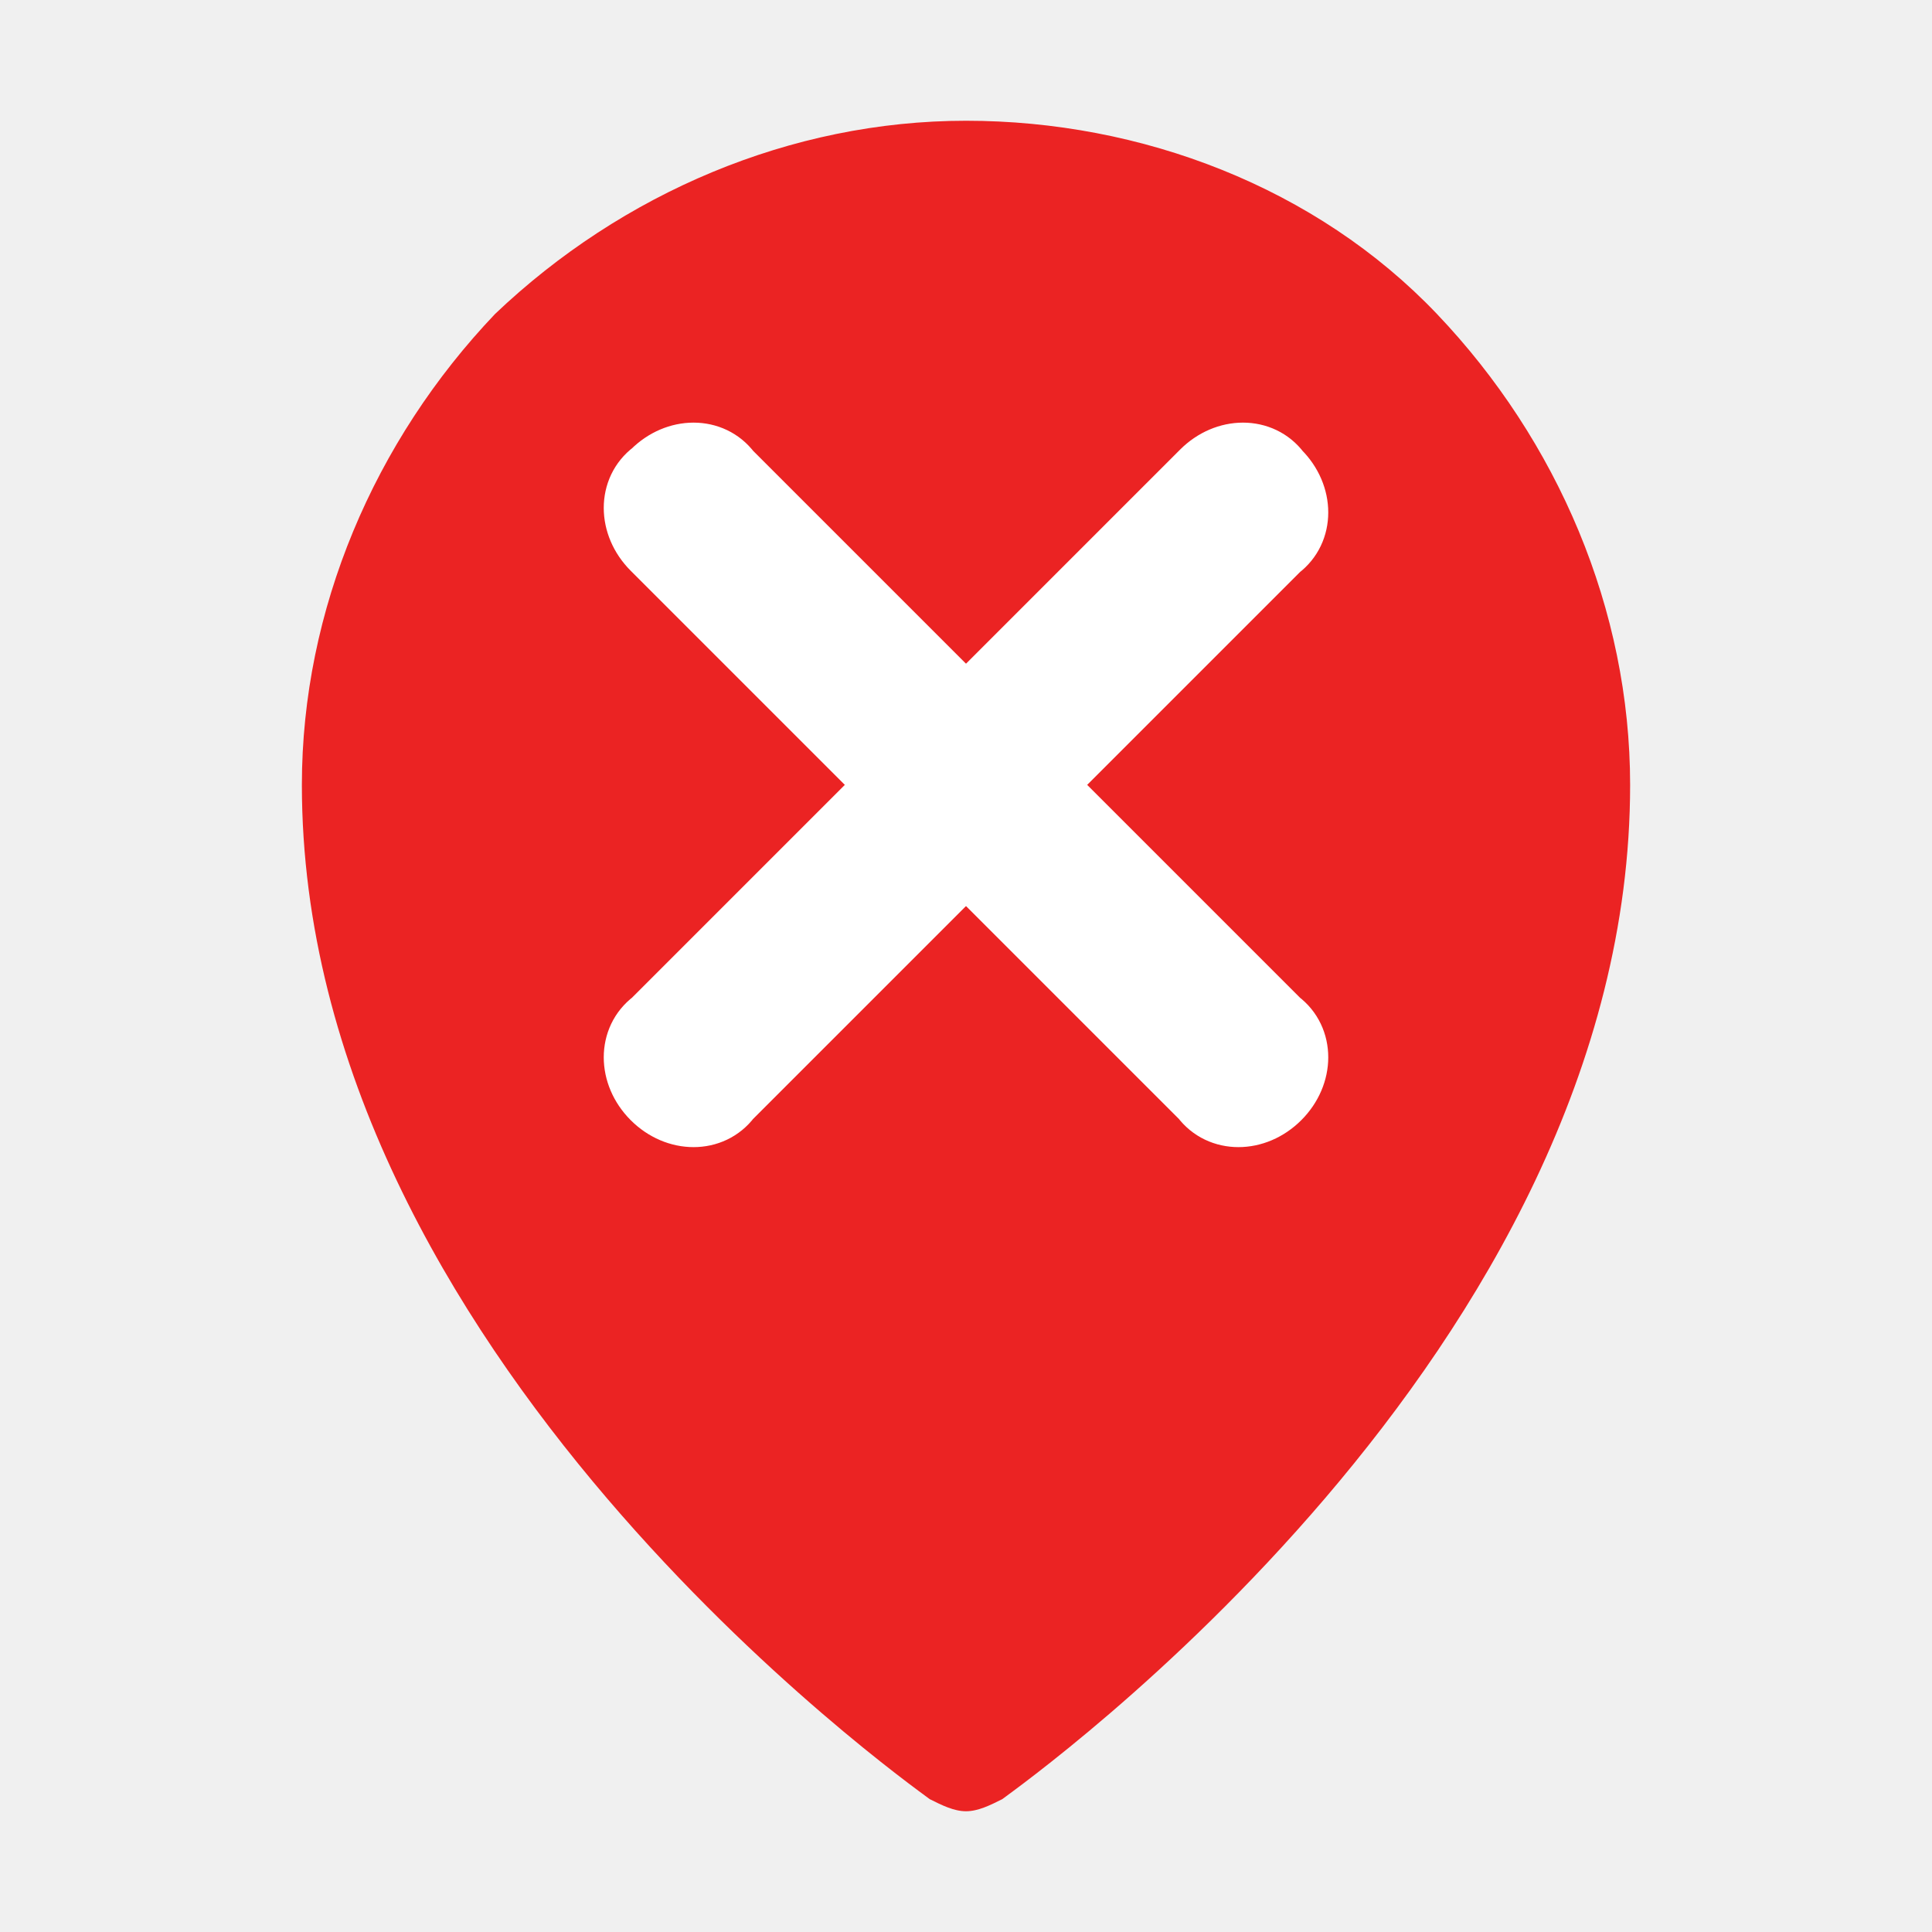
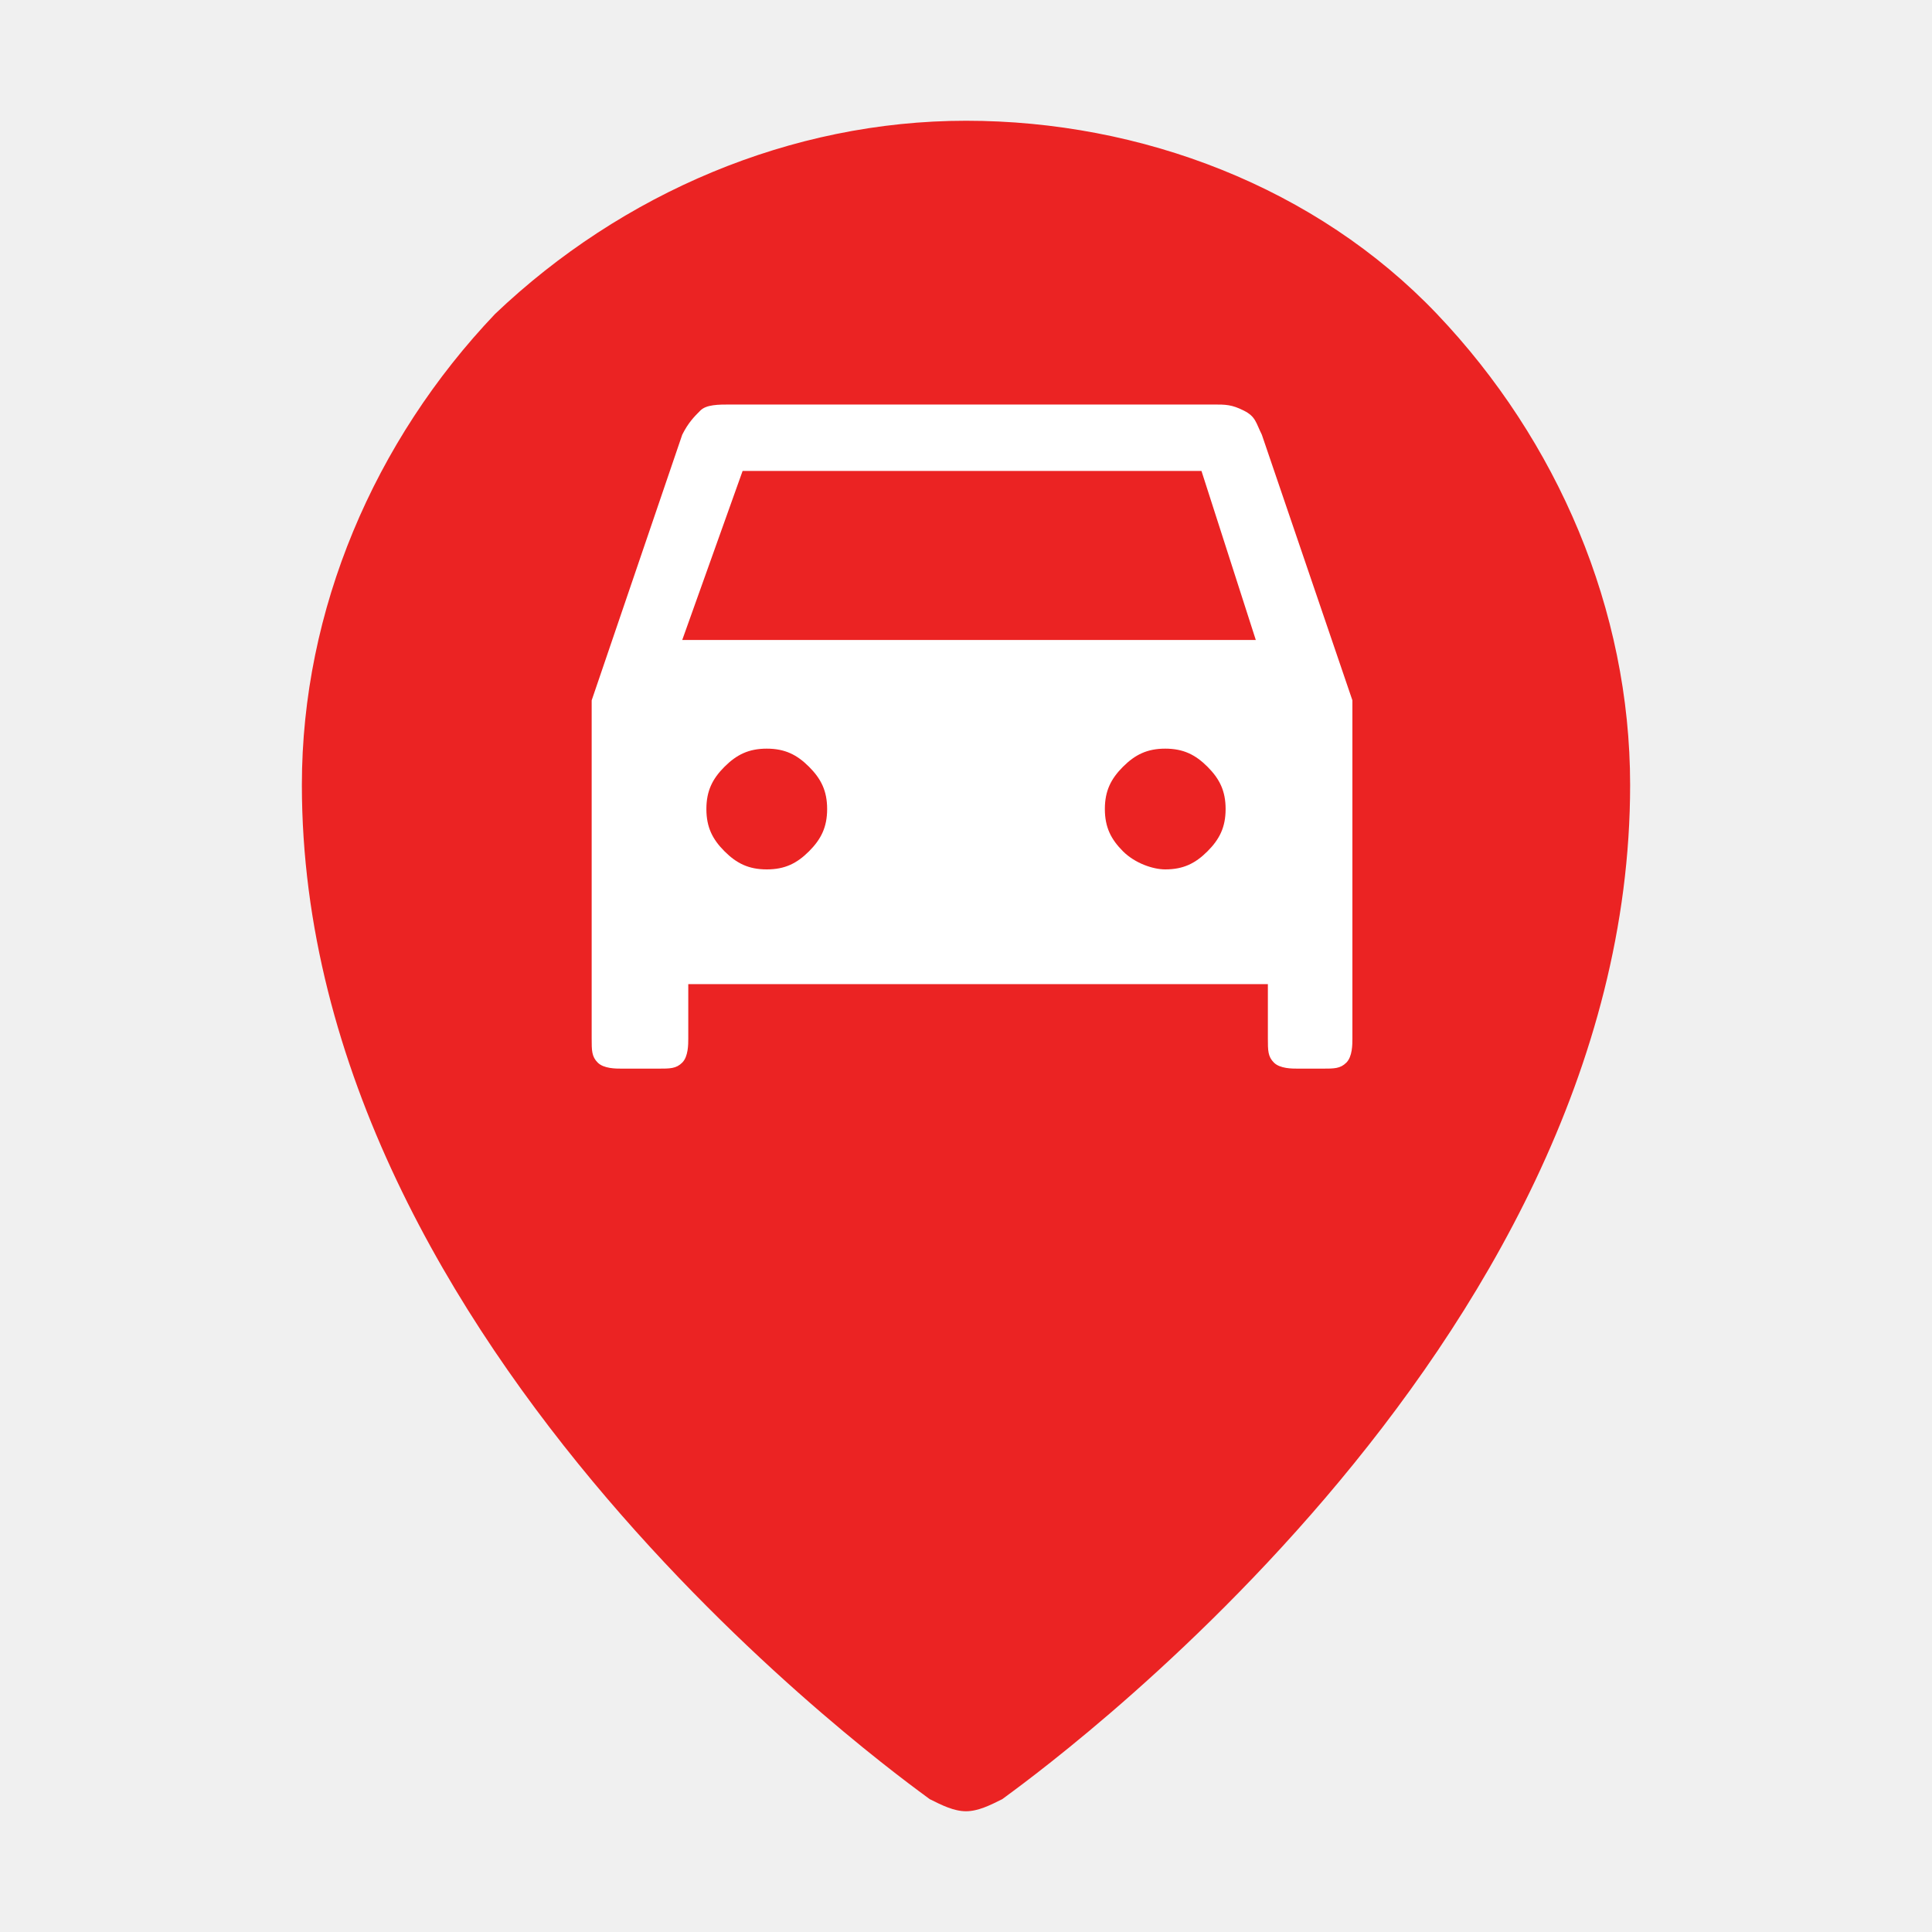
<svg xmlns="http://www.w3.org/2000/svg" version="1.1" id="Layer_1" x="0px" y="0px" viewBox="0 0 32 32" style="enable-background:new 0 0 32 32;" xml:space="preserve">
  <style type="text/css">
	.st0{fill:#EB2323;}
- 	.st1{fill:#FFFFFF;stroke:#FFFFFF;stroke-miterlimit:10;}
+ 	.st1{fill:#FFFFFF;}
</style>
  <path class="st0" d="M16,2c-2.9,0-5.7,1.2-7.8,3.2C6.2,7.3,5,10.1,5,13c0,9.4,10,16.5,10.4,16.8c0.2,0.1,0.4,0.2,0.6,0.2  s0.4-0.1,0.6-0.2C17,29.5,27,22.4,27,13c0-2.9-1.2-5.7-3.2-7.8S18.9,2,16,2z" />
-   <path class="st1" d="M21.2,18.2L21.2,18.2c-0.4,0.4-1,0.4-1.3,0l-9.1-9.1c-0.4-0.4-0.4-1,0-1.3l0,0c0.4-0.4,1-0.4,1.3,0l9.1,9.1  C21.6,17.2,21.6,17.8,21.2,18.2z" />
-   <path class="st1" d="M10.8,18.2L10.8,18.2c-0.4-0.4-0.4-1,0-1.3l9.1-9.1c0.4-0.4,1-0.4,1.3,0l0,0c0.4,0.4,0.4,1,0,1.3l-9.1,9.1  C11.8,18.6,11.2,18.6,10.8,18.2z" />
+   <path class="st1" d="M10.3,17.7c-0.1,0-0.3,0-0.4-0.1s-0.1-0.2-0.1-0.4v-5.6l1.5-4.4c0.1-0.2,0.2-0.3,0.3-0.4s0.3-0.1,0.5-0.1h8  c0.2,0,0.3,0,0.5,0.1s0.2,0.2,0.3,0.4l1.5,4.4v5.6c0,0.1,0,0.3-0.1,0.4s-0.2,0.1-0.4,0.1h-0.4c-0.1,0-0.3,0-0.4-0.1  s-0.1-0.2-0.1-0.4v-0.9h-9.6v0.9c0,0.1,0,0.3-0.1,0.4s-0.2,0.1-0.4,0.1H10.3z M11.3,10.6h9.5l-0.9-2.8h-7.6L11.3,10.6z M12.7,14.4  c0.3,0,0.5-0.1,0.7-0.3c0.2-0.2,0.3-0.4,0.3-0.7c0-0.3-0.1-0.5-0.3-0.7c-0.2-0.2-0.4-0.3-0.7-0.3c-0.3,0-0.5,0.1-0.7,0.3  c-0.2,0.2-0.3,0.4-0.3,0.7c0,0.3,0.1,0.5,0.3,0.7C12.2,14.3,12.4,14.4,12.7,14.4z M19.3,14.4c0.3,0,0.5-0.1,0.7-0.3  c0.2-0.2,0.3-0.4,0.3-0.7c0-0.3-0.1-0.5-0.3-0.7c-0.2-0.2-0.4-0.3-0.7-0.3c-0.3,0-0.5,0.1-0.7,0.3c-0.2,0.2-0.3,0.4-0.3,0.7  c0,0.3,0.1,0.5,0.3,0.7S19.1,14.4,19.3,14.4z" />
</svg>
